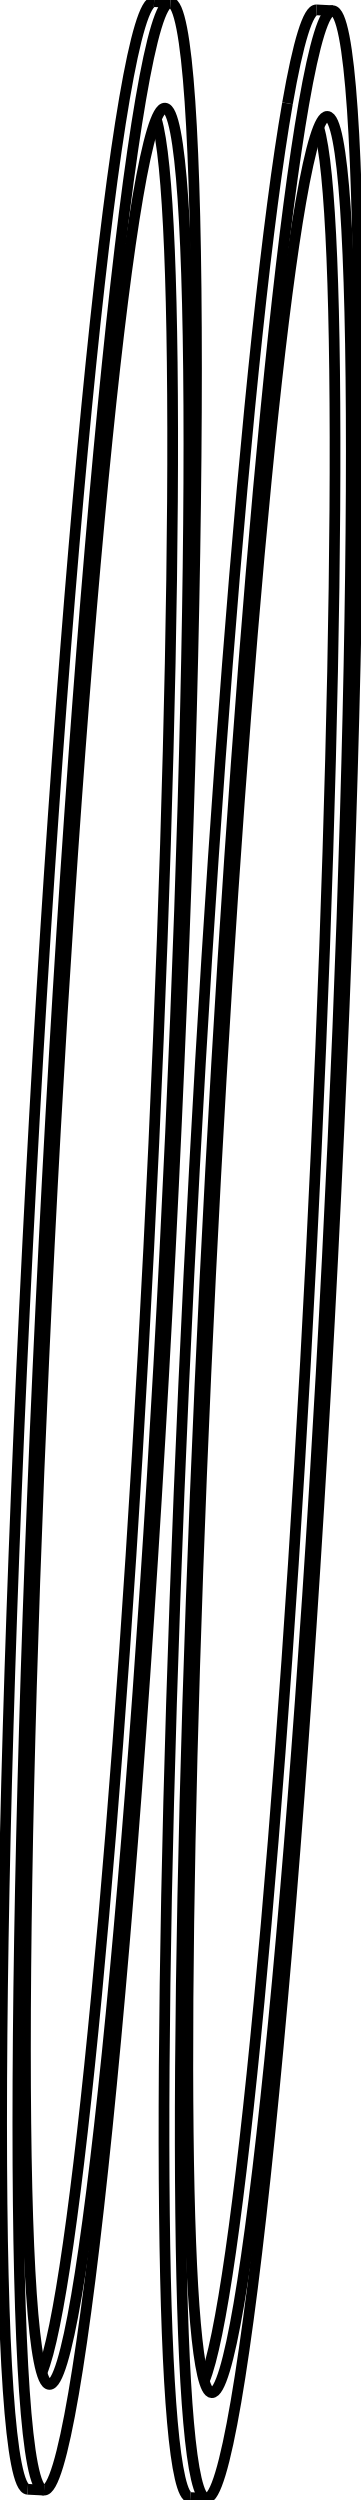
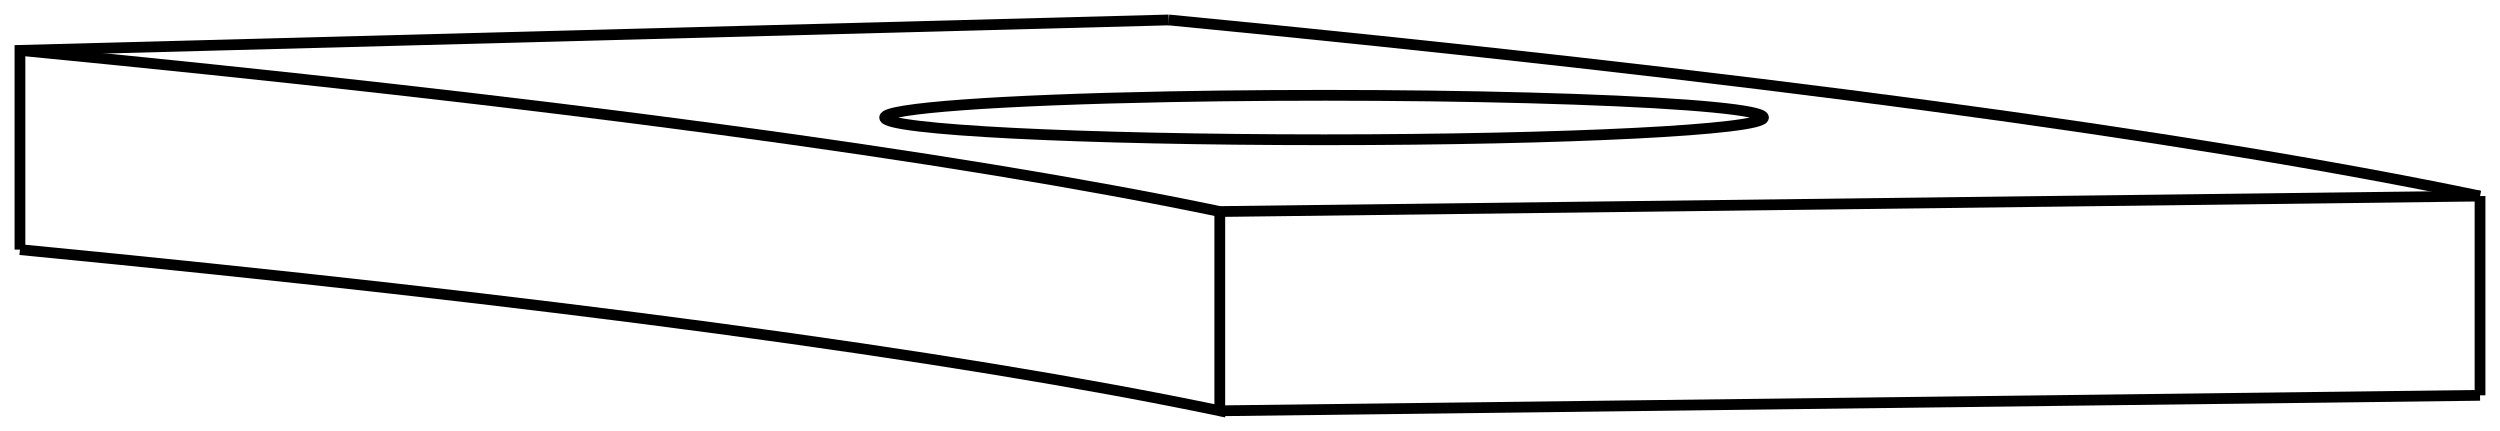
- <svg xmlns="http://www.w3.org/2000/svg" version="1.1" viewBox="-110.717 -767.804 221.434 1535.607" fill="none" stroke="black" stroke-width="0.6%" vector-effect="non-scaling-stroke">
-   <path d="M 65.878 -704.333 A 765 38.841 92.907 0 1 83.675 -761.737" />
-   <path d="M 6.093 766.295 A 765 38.841 92.907 0 1 65.878 -704.333" />
-   <path d="M 14.729 694.697 A 700 35.541 272.907 0 0 85.014 -689.633" />
-   <path d="M 75.852 -703.827 A 765 38.841 92.907 0 1 93.649 -761.231 A 765 38.841 92.907 1 1 16.068 766.801 A 765 38.841 92.907 0 1 75.852 -703.827 Z" />
-   <path d="M 74.068 -643.788 A 700 35.541 272.907 0 0 19.364 701.885 A 700 35.541 272.907 1 0 90.353 -696.314 A 700 35.541 272.907 0 0 74.068 -643.788 Z" />
-   <path d="M -93.649 761.231 A 765 38.841 92.907 0 1 -16.068 -766.801" />
-   <path d="M -85.014 689.633 A 700 35.541 272.907 0 0 -14.729 -694.697" />
-   <path d="M -83.675 761.737 L -93.649 761.231" />
-   <path d="M -83.675 761.737 A 765 38.841 92.907 0 1 -6.093 -766.295 L -16.068 -766.801" />
-   <path d="M -6.093 -766.295 A 765 38.841 92.907 0 1 -83.675 761.737" />
-   <path d="M -80.379 696.821 A 700 35.541 272.907 1 0 -9.389 -701.378 A 700 35.541 272.907 0 0 -80.379 696.821 Z" />
-   <path d="M 93.649 -761.231 L 83.675 -761.737" />
-   <path d="M 16.068 766.801 L 6.093 766.295" />
+ <svg xmlns="http://www.w3.org/2000/svg" version="1.1" viewBox="-63.903 -10.932 125.307 21.59" fill="none" stroke="black" stroke-width="0.6%" vector-effect="non-scaling-stroke">
+   <path d="M 60.403 -1.105 L 60.403 8.883" />
+   <path d="M -5.321 -9.932 A 765 38.702 360 0 1 60.403 -1.105" />
+   <path d="M -2.764 9.658 L 60.403 8.883" />
+   <path d="M -2.764 -0.329 L 60.403 -1.105" />
+   <path d="M -2.764 -0.329 L -2.764 9.658 A 700 35.414 180 0 0 -62.903 1.58" />
+   <path d="M -5.321 -9.932 L -62.903 -8.407 L -62.903 1.58" />
+   <path d="M -62.903 -8.407 A 700 35.414 360 0 1 -2.764 -0.329" />
+   <path d="M -5.3 -6.083 A 22.025 1.114 360 0 1 24.488 -5.041 A 22.025 1.114 360 1 1 -19.562 -5.041 A 22.025 1.114 360 0 1 -5.3 -6.083 Z" />
</svg>
